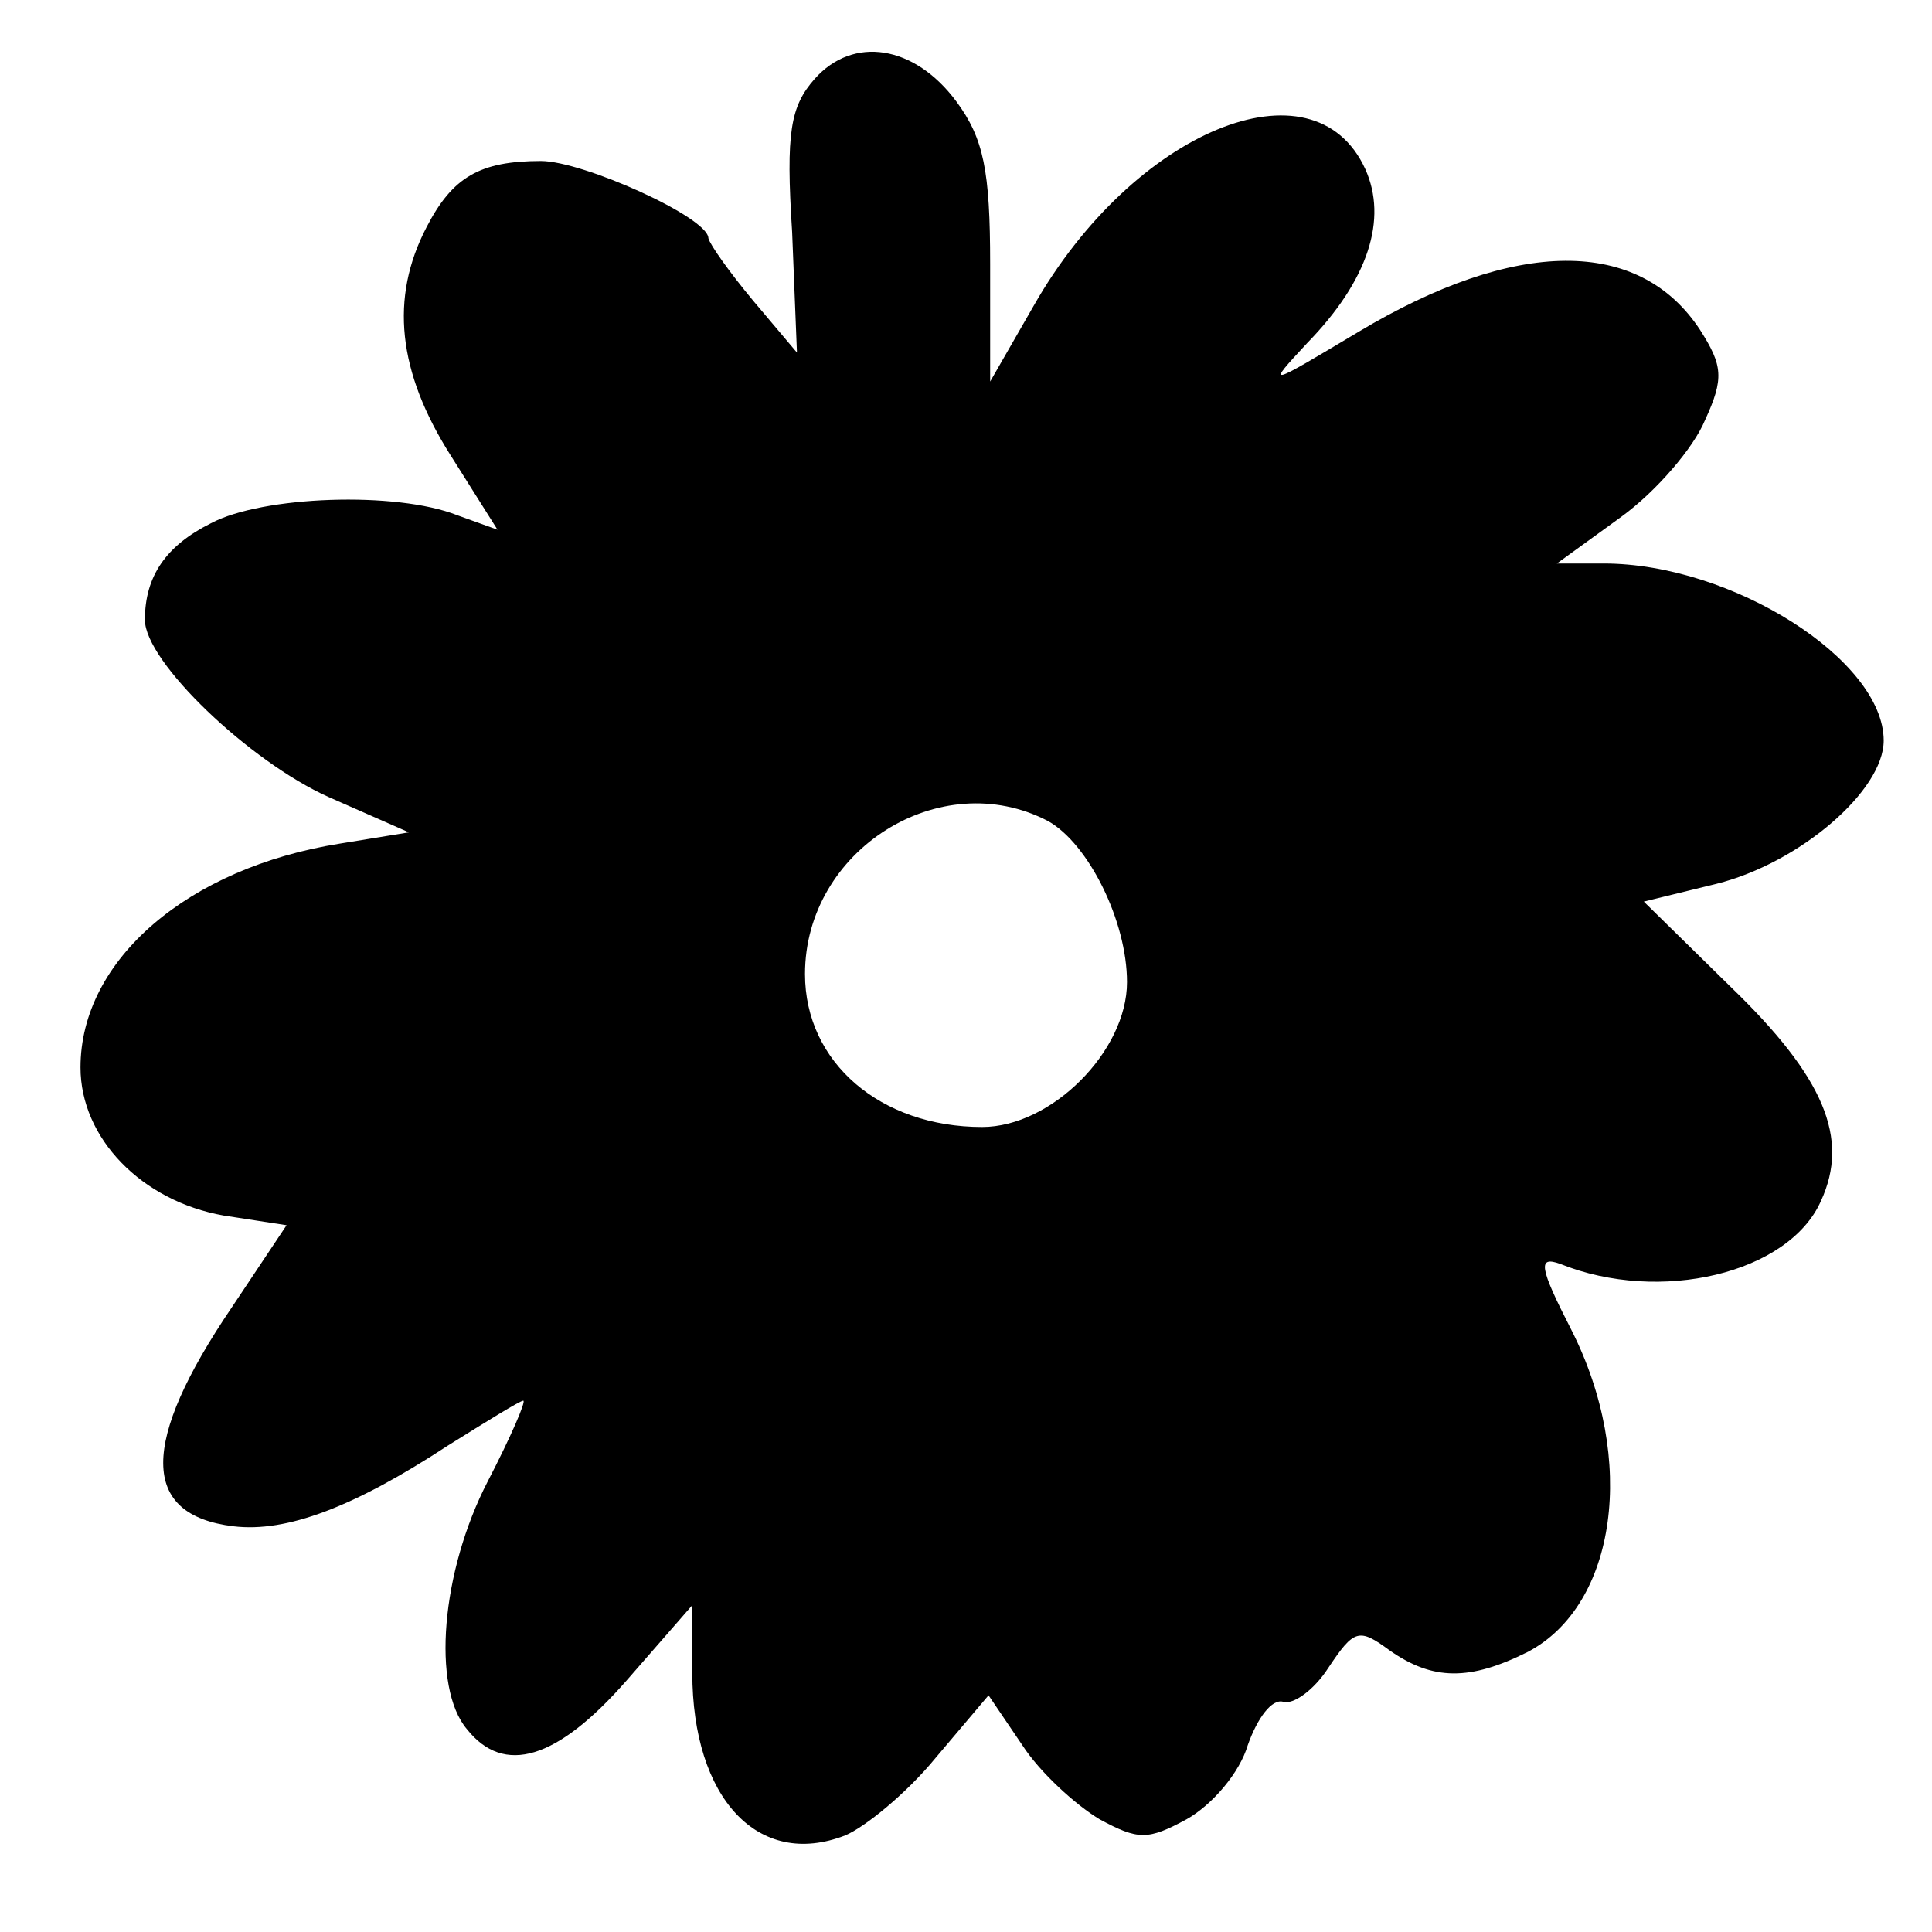
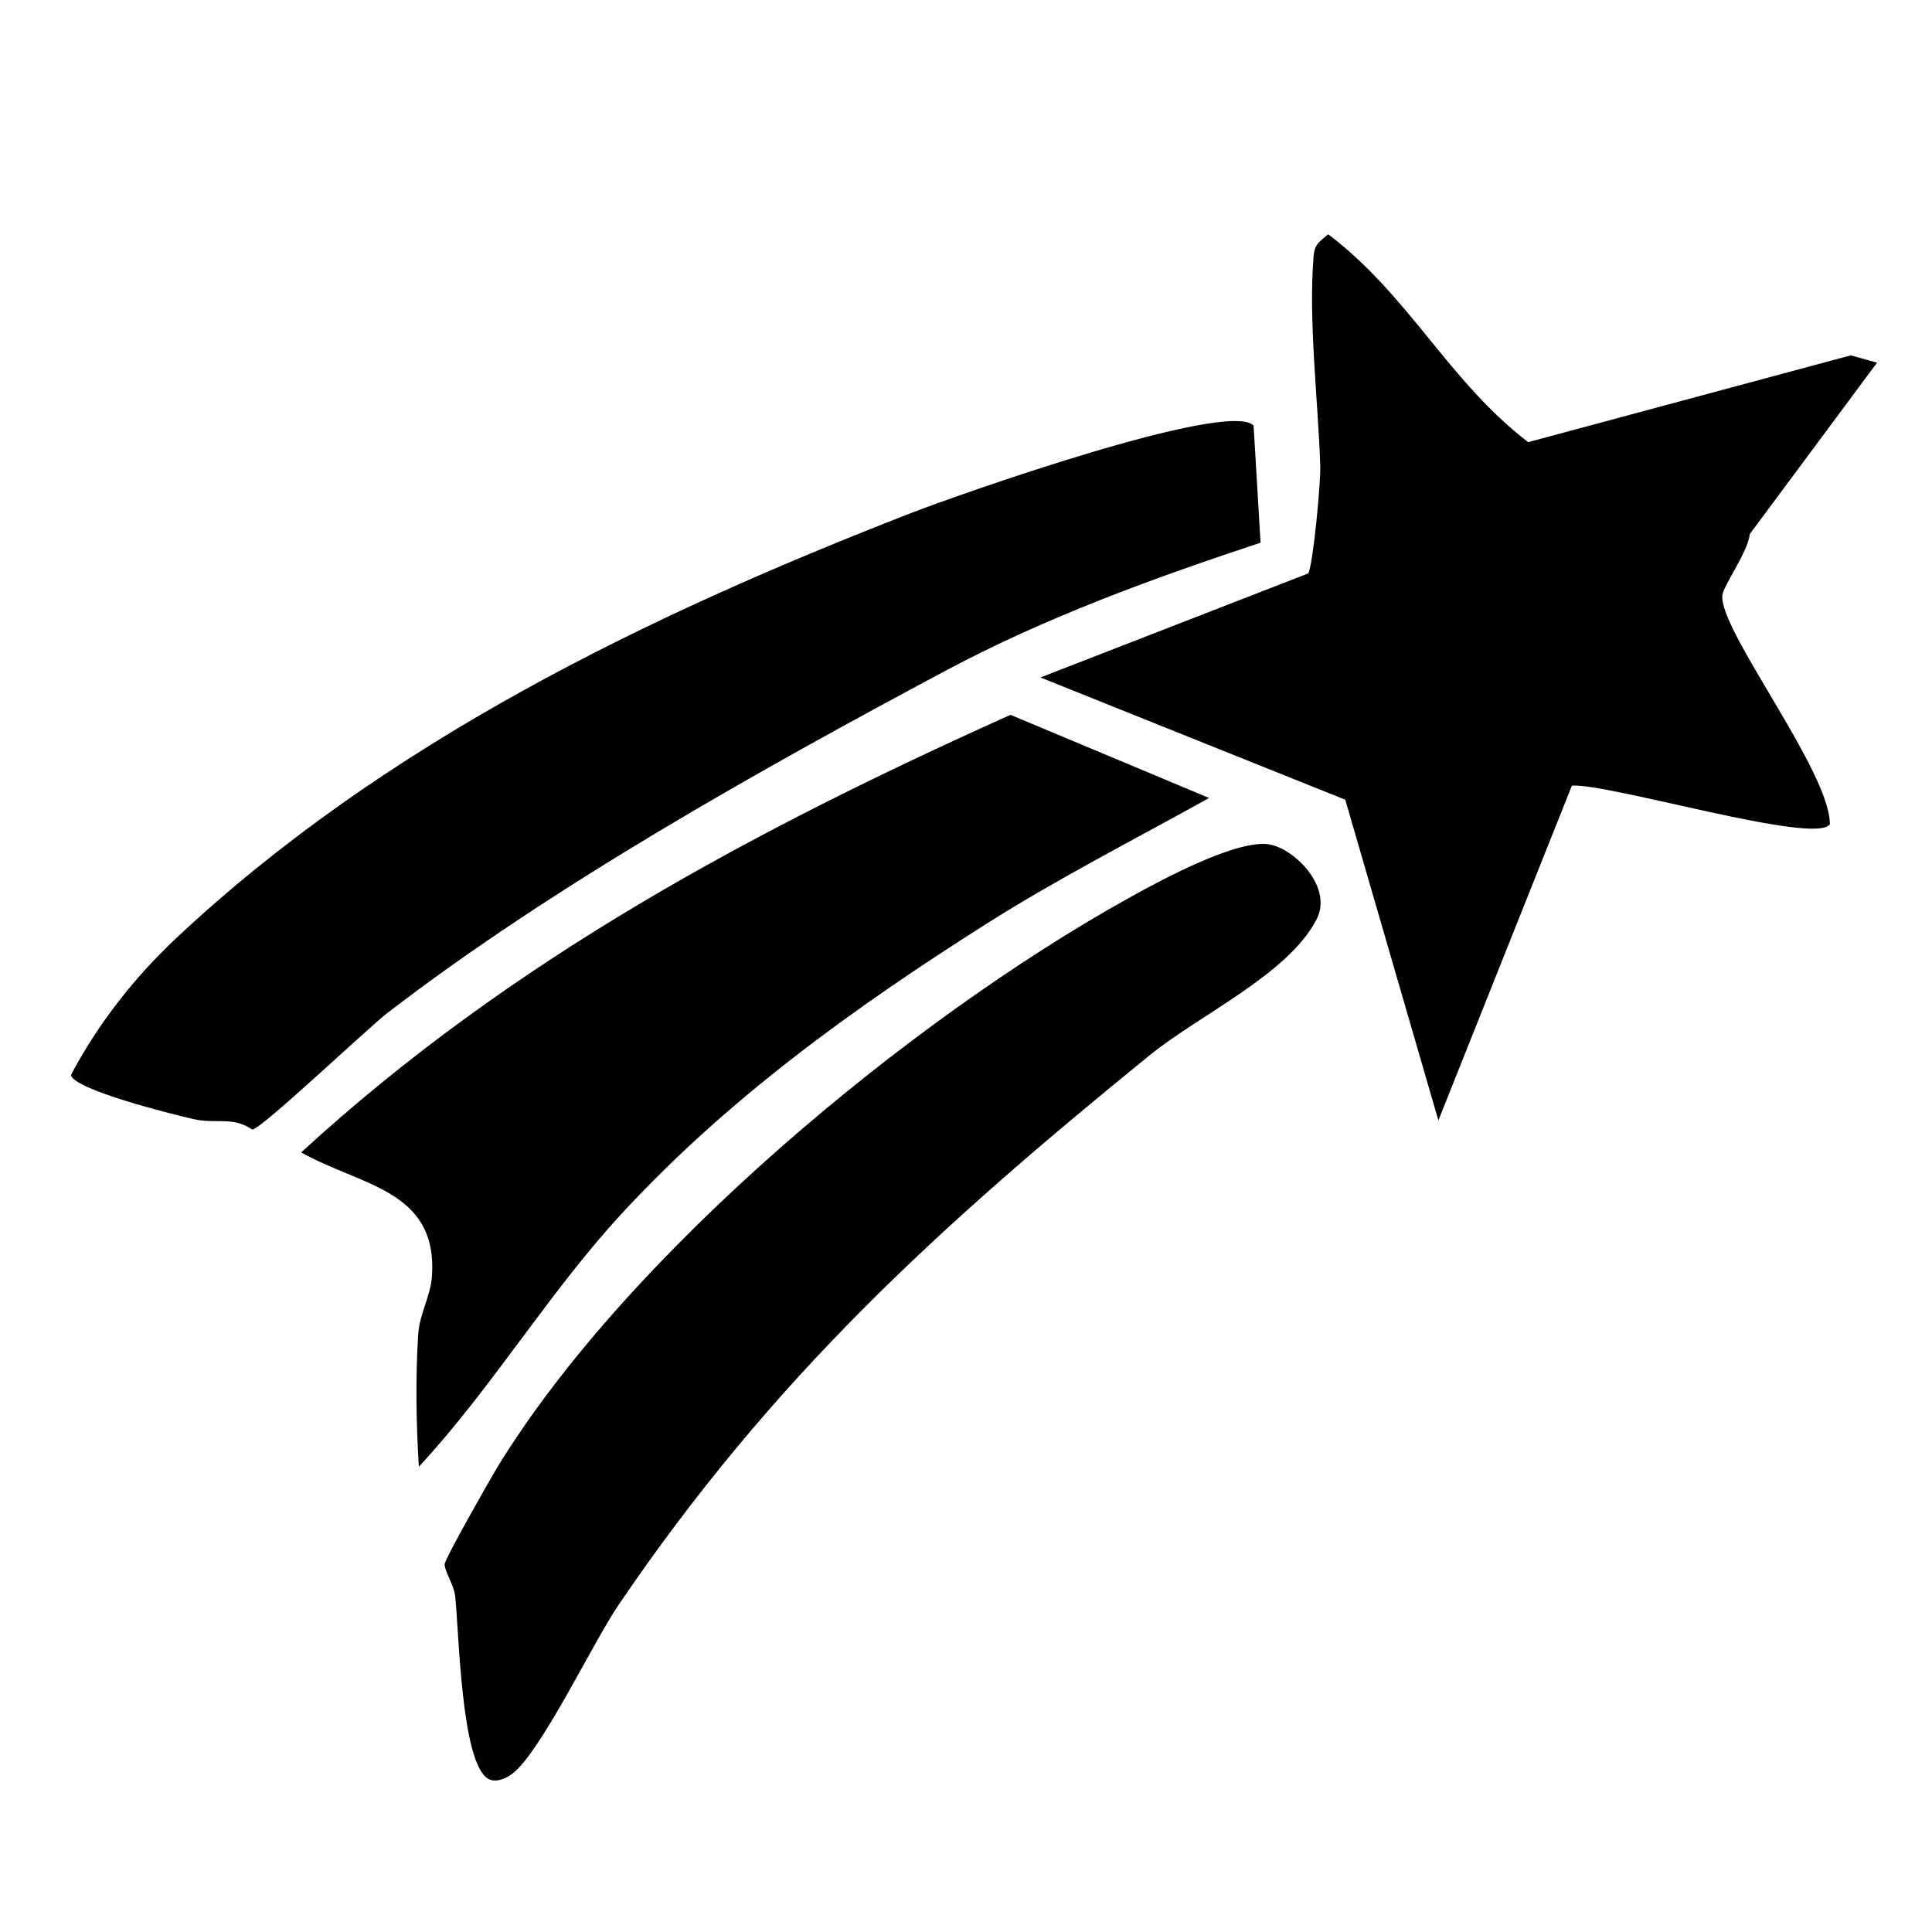
- <svg xmlns="http://www.w3.org/2000/svg" version="1.0" width="120pt" height="120pt" viewBox="0 0 120 120" preserveAspectRatio="xMidYMid meet">
-   <g transform="translate(0,120) scale(0.1,-0.1)" fill="currentColor" stroke="none">
-     <path d="M506 1151 c-15 -17 -18 -33 -14 -95 l3 -75 -27 32 c-15 18 -27 35 -28 39 0 13 -78 48 -104 48 -38 0 -55 -10 -71 -41 -23 -44 -18 -90 15 -142 l29 -46 -25 9 c-38 15 -121 12 -153 -5 -28 -14 -41 -33 -41 -60 0 -26 65 -88 114 -110 l50 -22 -43 -7 c-94 -15 -161 -72 -161 -139 0 -44 38 -83 89 -92 l39 -6 -34 -51 c-57 -84 -57 -129 1 -136 33 -4 75 12 133 50 24 15 45 28 47 28 2 0 -8 -23 -22 -50 -29 -56 -35 -128 -13 -154 23 -29 56 -19 99 30 l41 47 0 -42 c0 -78 41 -122 95 -101 12 5 38 26 56 48 l33 39 21 -31 c11 -17 33 -37 48 -46 24 -13 30 -13 54 0 16 9 33 29 38 46 6 17 15 29 22 27 6 -2 19 7 28 21 16 24 19 25 38 11 27 -19 50 -19 86 -1 55 29 68 119 27 200 -20 39 -21 46 -7 41 62 -25 142 -6 162 39 18 39 2 77 -56 133 l-54 53 45 11 c52 13 104 58 104 89 0 50 -94 110 -174 110 l-29 0 40 29 c22 16 45 43 52 60 12 26 11 34 -3 56 -38 58 -115 57 -212 -1 -57 -34 -58 -35 -32 -7 38 39 50 77 36 108 -32 70 -144 24 -206 -85 l-27 -47 0 73 c0 58 -4 78 -21 101 -26 35 -64 41 -88 14z m145 -461 c25 -14 49 -62 49 -100 0 -43 -47 -90 -90 -90 -63 0 -110 40 -110 95 0 77 84 130 151 95z" />
-   </g>
+ <svg xmlns="http://www.w3.org/2000/svg" id="Calque_1" fill="currentColor" version="1.1" viewBox="0 0 122 122">
+   <path d="M83.88,14.8c5.12,3.88,7.59,9.27,12.62,13.12l20.37-5.48,1.66.46-8.04,10.83c-.08,1.07-1.67,3.25-1.73,3.87-.21,2.2,6.82,11.14,6.79,14.45-.88,1.34-13.97-2.6-16.29-2.44l-8.43,21.14-5.88-20.25-19.25-7.72,16.91-6.57c.3-.48.8-5.77.76-6.81-.13-4.01-.76-9.23-.42-13.22.07-.78.35-.89.9-1.37Z" />
+   <path d="M15.93,71.33c-1.26-.86-2.29-.33-3.75-.67-1.35-.31-7.55-1.86-7.7-2.78,1.7-3.21,3.99-6.15,6.67-8.66,13.13-12.31,29.67-20.33,46.4-26.83,2.85-1.11,19.99-7.17,21.61-5.52l.44,7.4c-6.78,2.24-13.62,4.73-19.94,8.11-11.63,6.21-24.8,13.58-35.2,21.59-1.21.93-7.95,7.32-8.51,7.35Z" />
+   <path d="M28.09,98.74c.04-.37,2.81-5.25,3.31-6.08,8.26-13.5,26.06-28.28,39.89-35.96,2.06-1.15,6.91-3.76,8.91-3.37,1.57.3,3.98,2.7,2.94,4.72-1.78,3.47-7.4,6.03-10.56,8.6-13.34,10.84-23.81,20.39-33.53,34.71-1.64,2.42-4.93,9.35-6.73,10.67-.43.31-1.07.57-1.52.28-1.69-1.08-1.81-9.27-2.06-11.53-.08-.72-.71-1.62-.66-2.05Z" />
+   <path d="M63.81,45.14l12.54,5.25c-4.69,2.61-9.56,5.09-14.1,7.97-8.3,5.26-16.33,11.04-23.03,18.32-4.59,4.98-8.16,10.97-12.77,15.94-.17-2.75-.22-5.61-.04-8.37.09-1.32.79-2.41.87-3.7.34-5.43-4.49-5.65-8.26-7.78,13.23-12.15,28.58-20.35,44.79-27.63Z" />
</svg>
